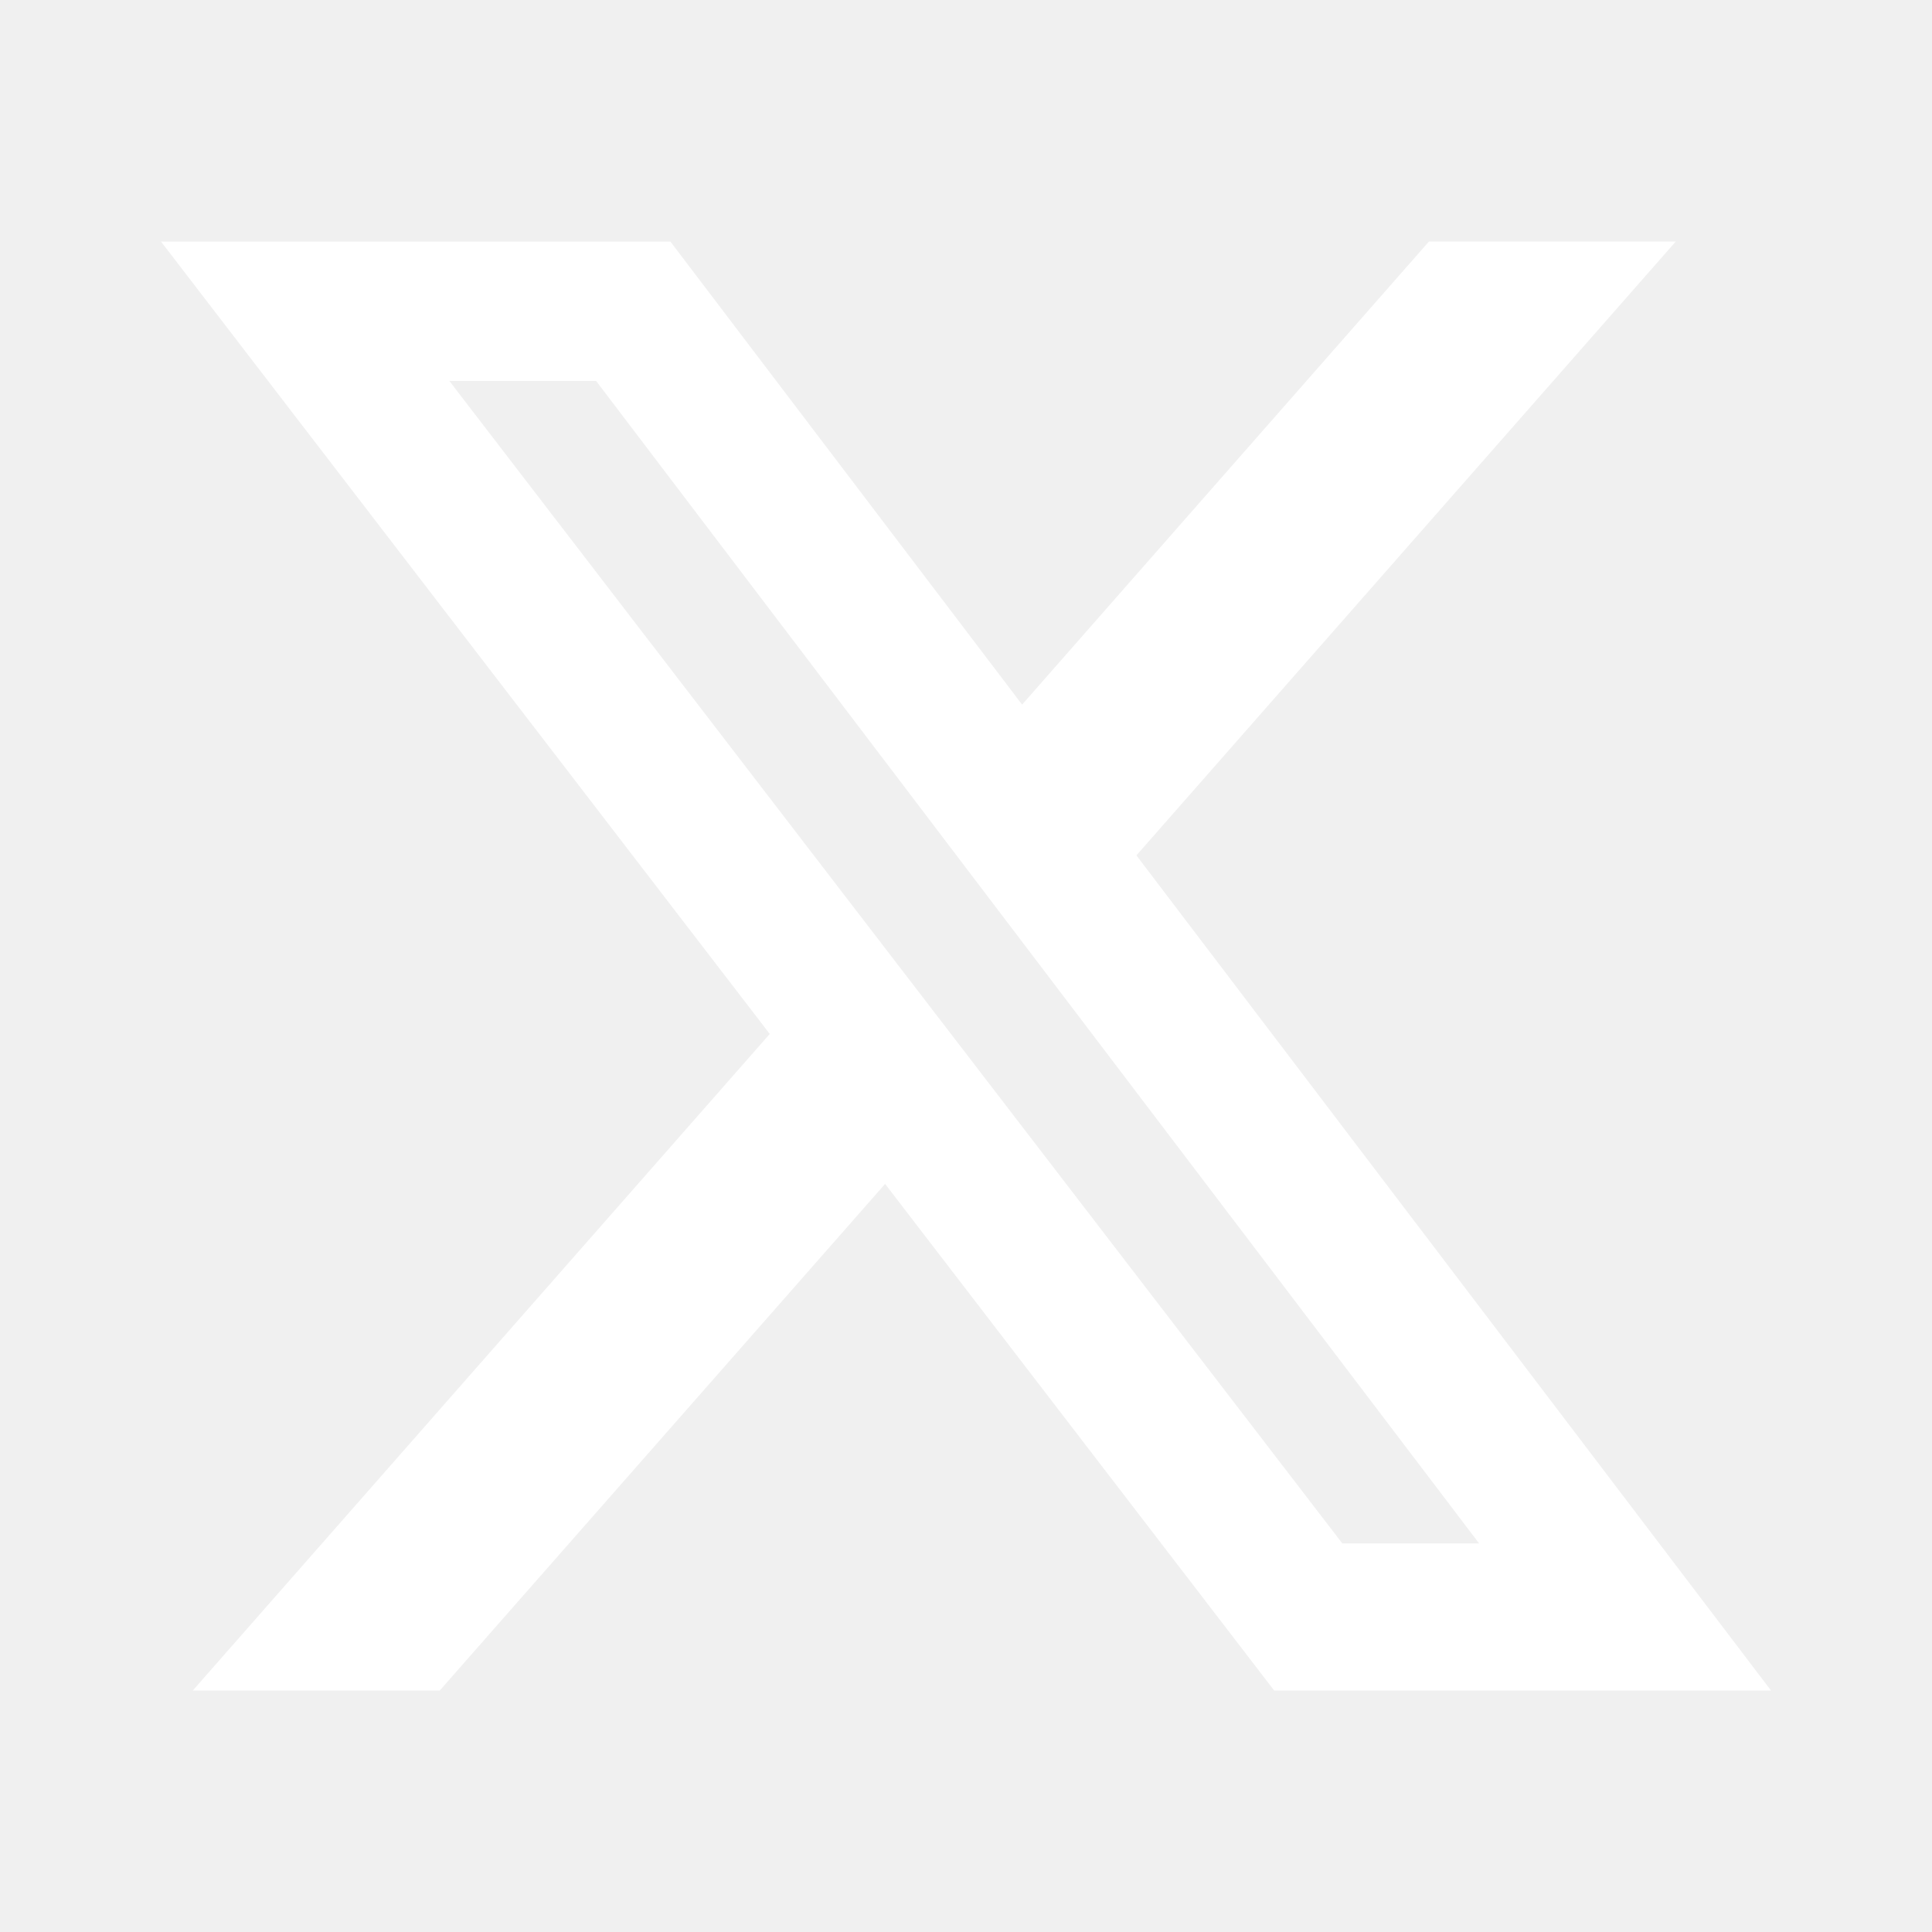
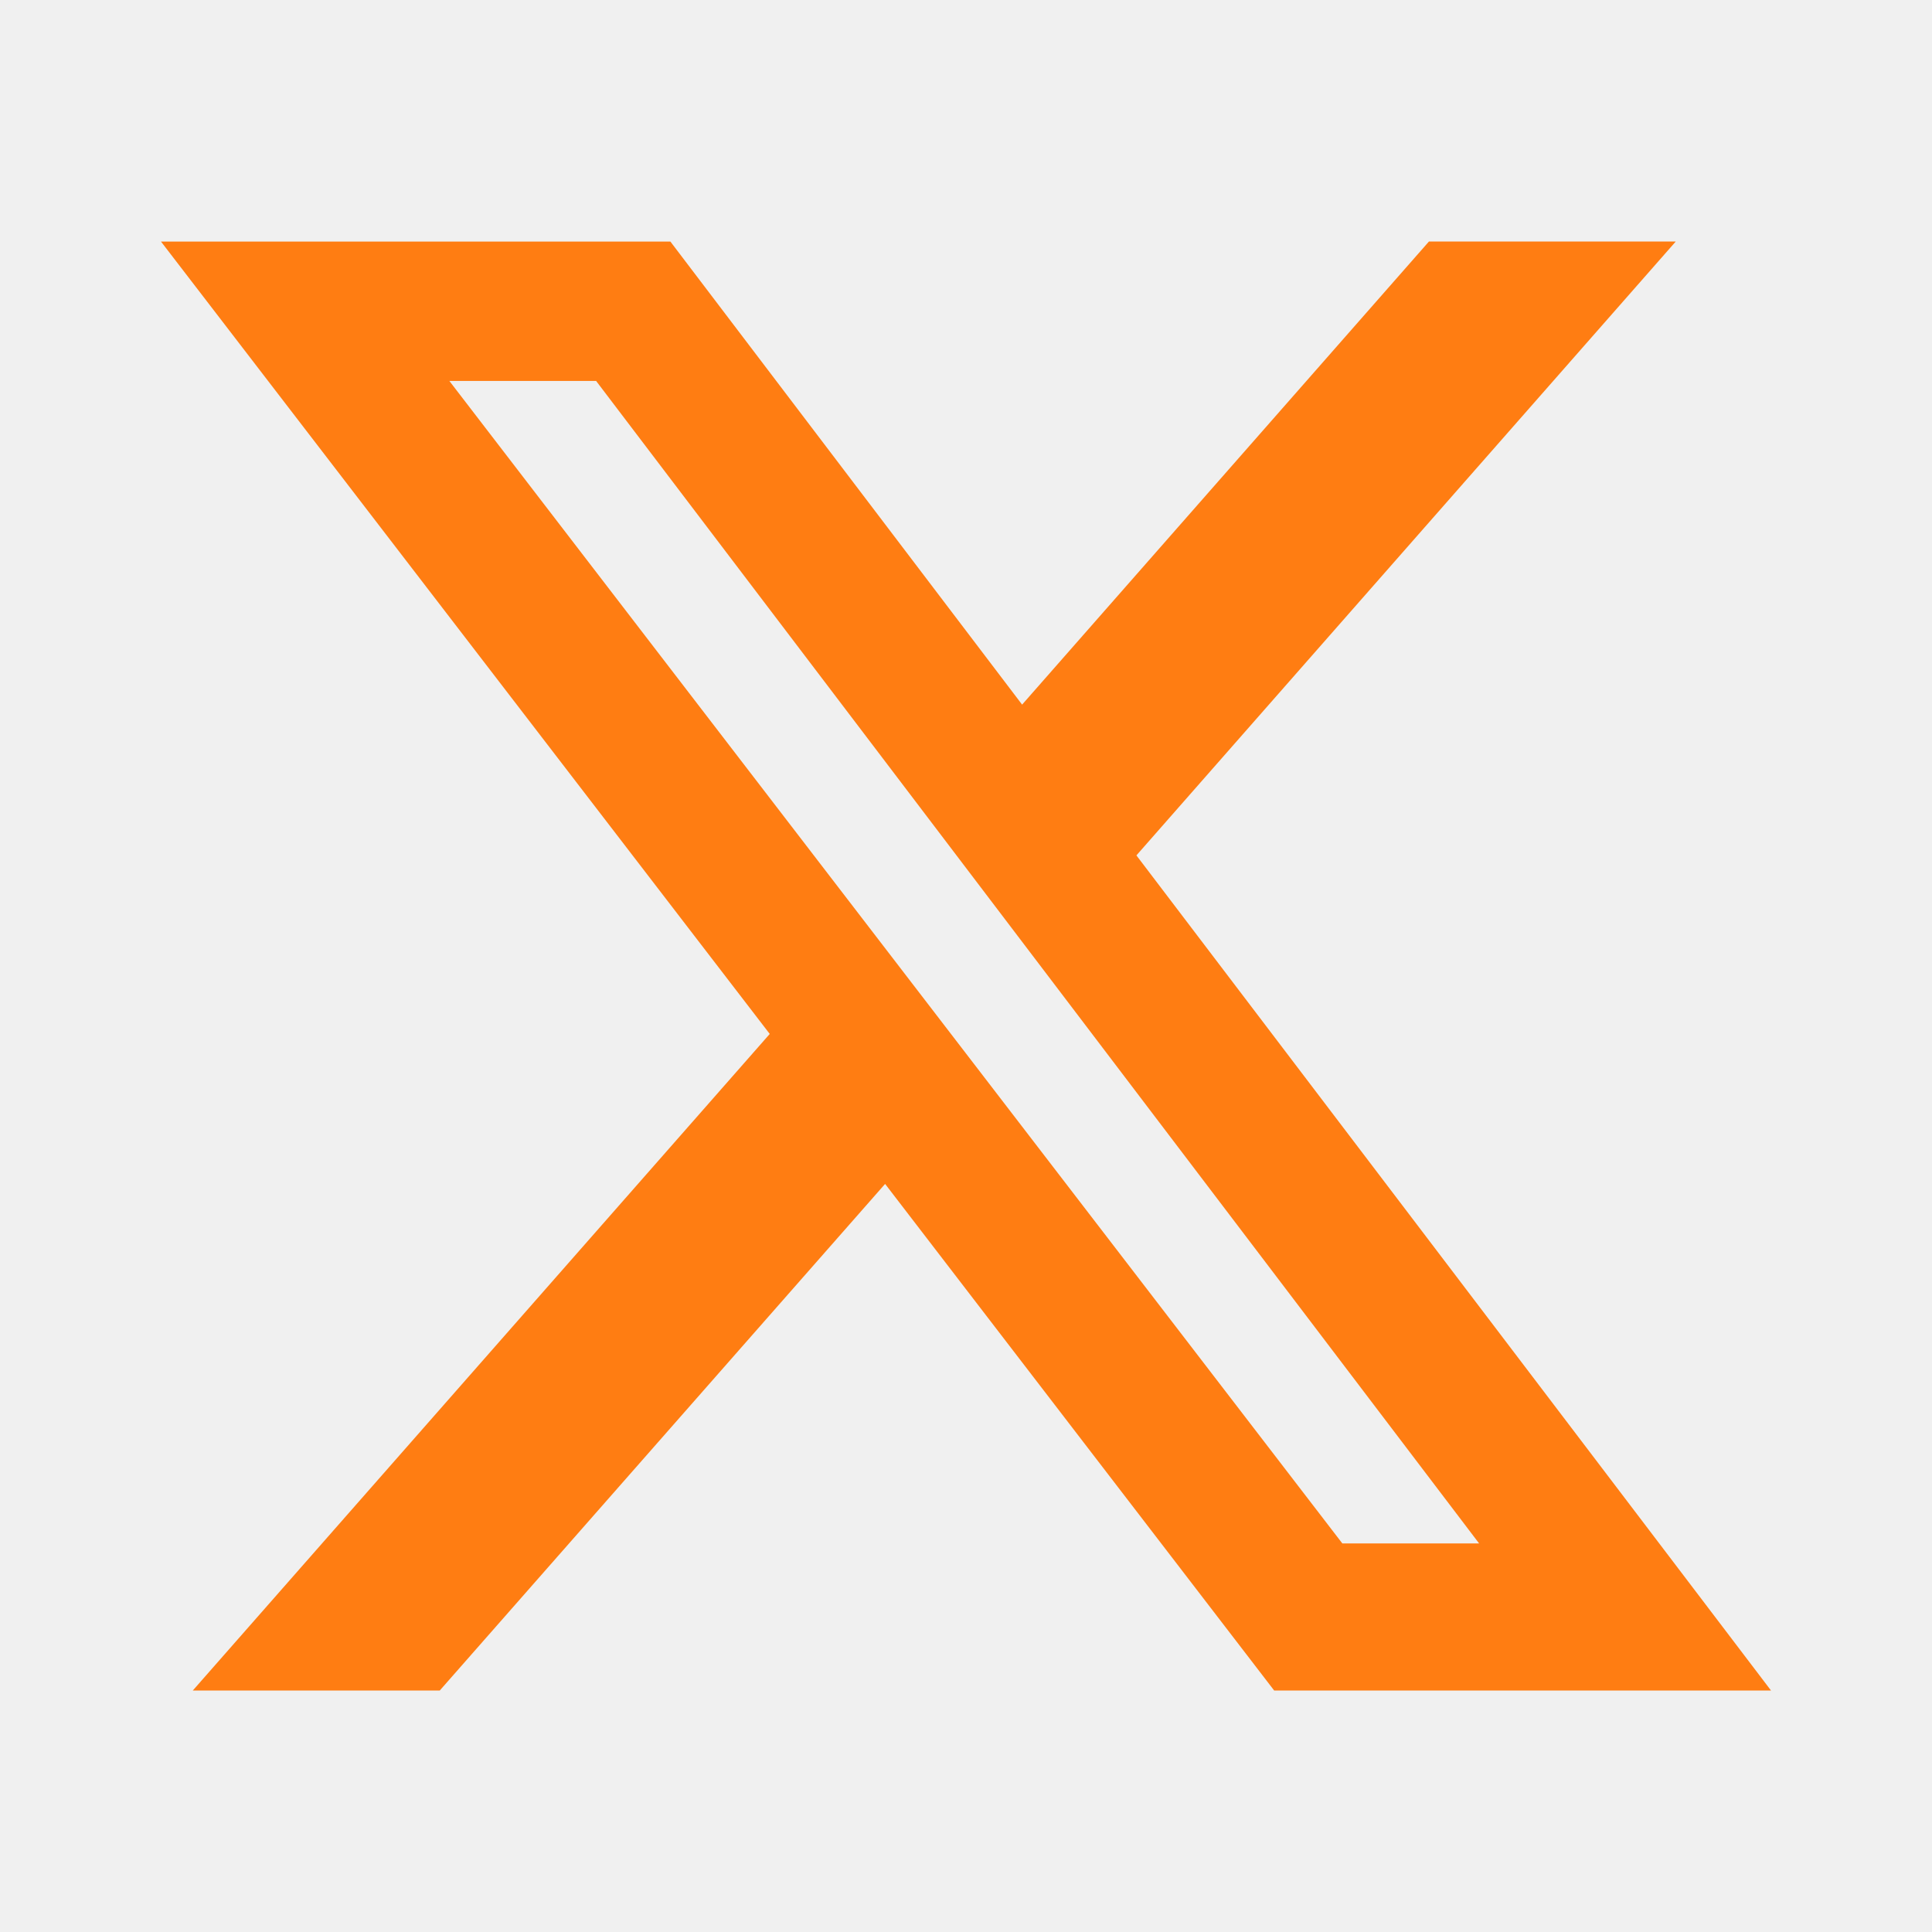
<svg xmlns="http://www.w3.org/2000/svg" width="24" height="24" viewBox="0 0 24 24" fill="none">
  <g id="simple-icons:x">
-     <path id="Vector" d="M17.751 3H20.817L14.117 10.626L22 21H15.828L10.995 14.707L5.463 21H2.395L9.562 12.844L2 3.001H8.328L12.697 8.753L17.751 3ZM16.675 19.173H18.374L7.405 4.732H5.582L16.675 19.173Z" fill="white" />
+     <path id="Vector" d="M17.751 3H20.817L14.117 10.626L22 21H15.828L10.995 14.707L5.463 21H2.395L9.562 12.844L2 3.001H8.328L12.697 8.753L17.751 3ZM16.675 19.173H18.374L7.405 4.732H5.582L16.675 19.173Z" fill="#FF7D12" />
  </g>
</svg>
